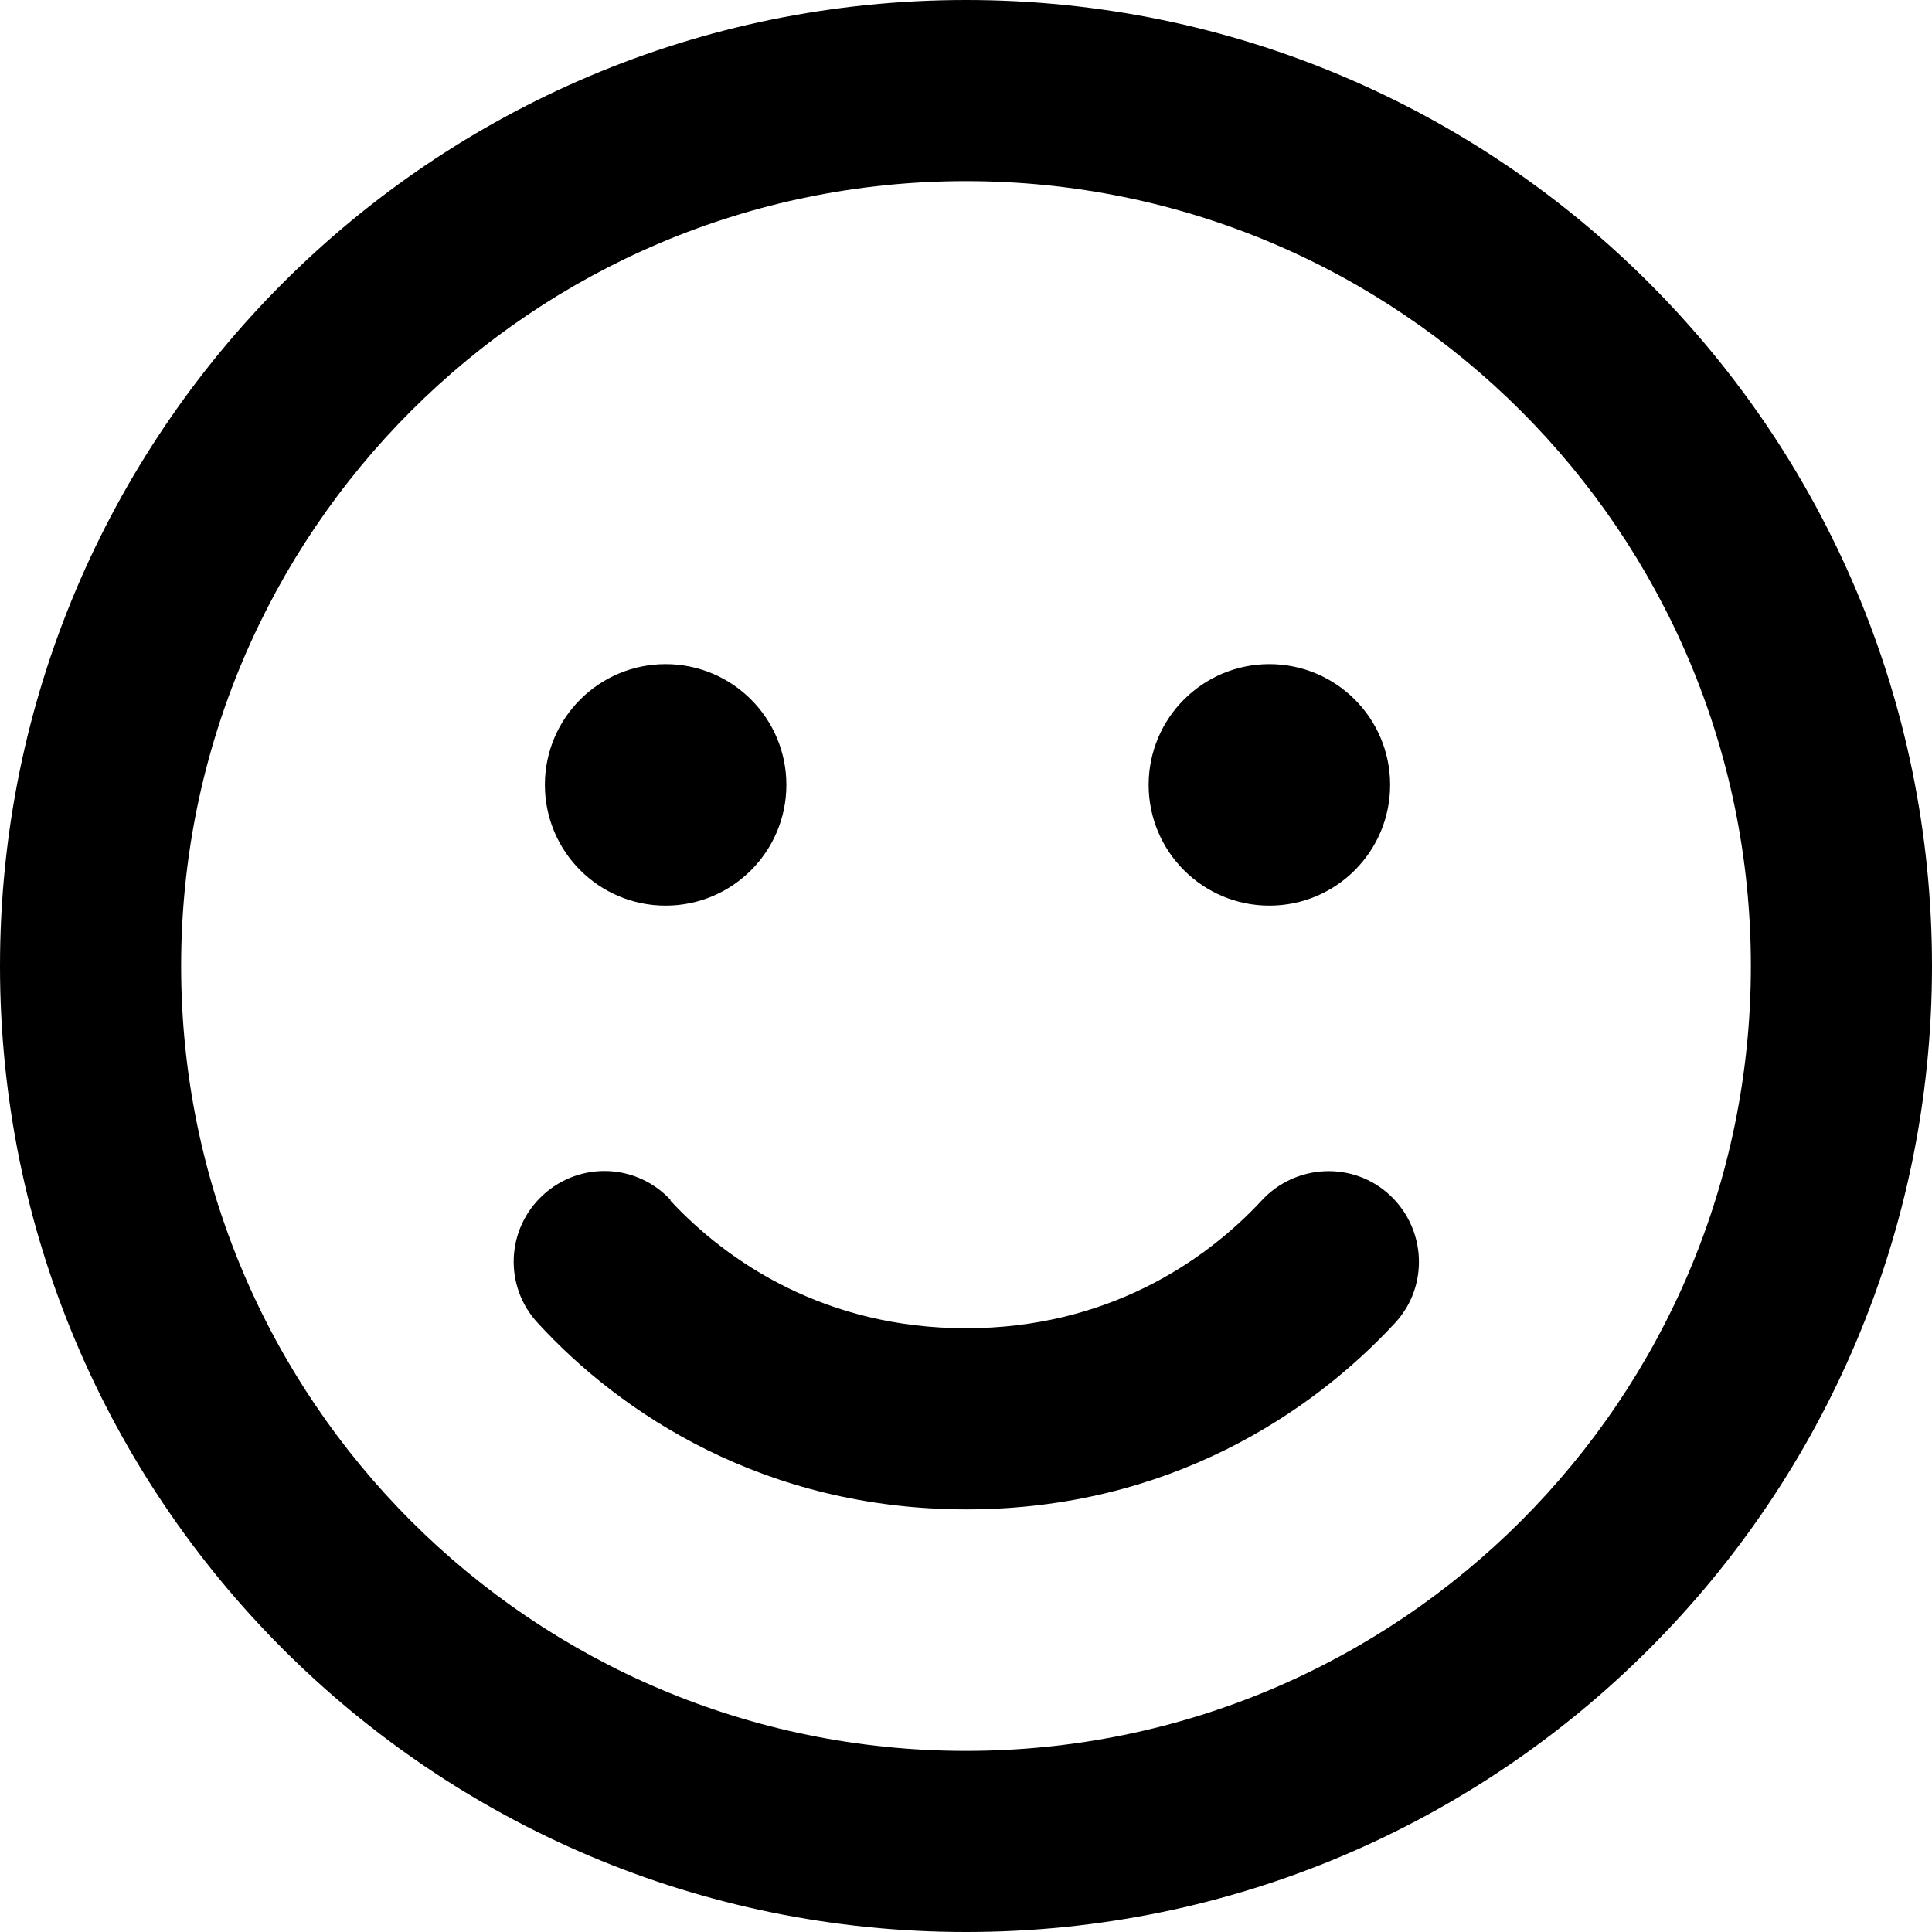
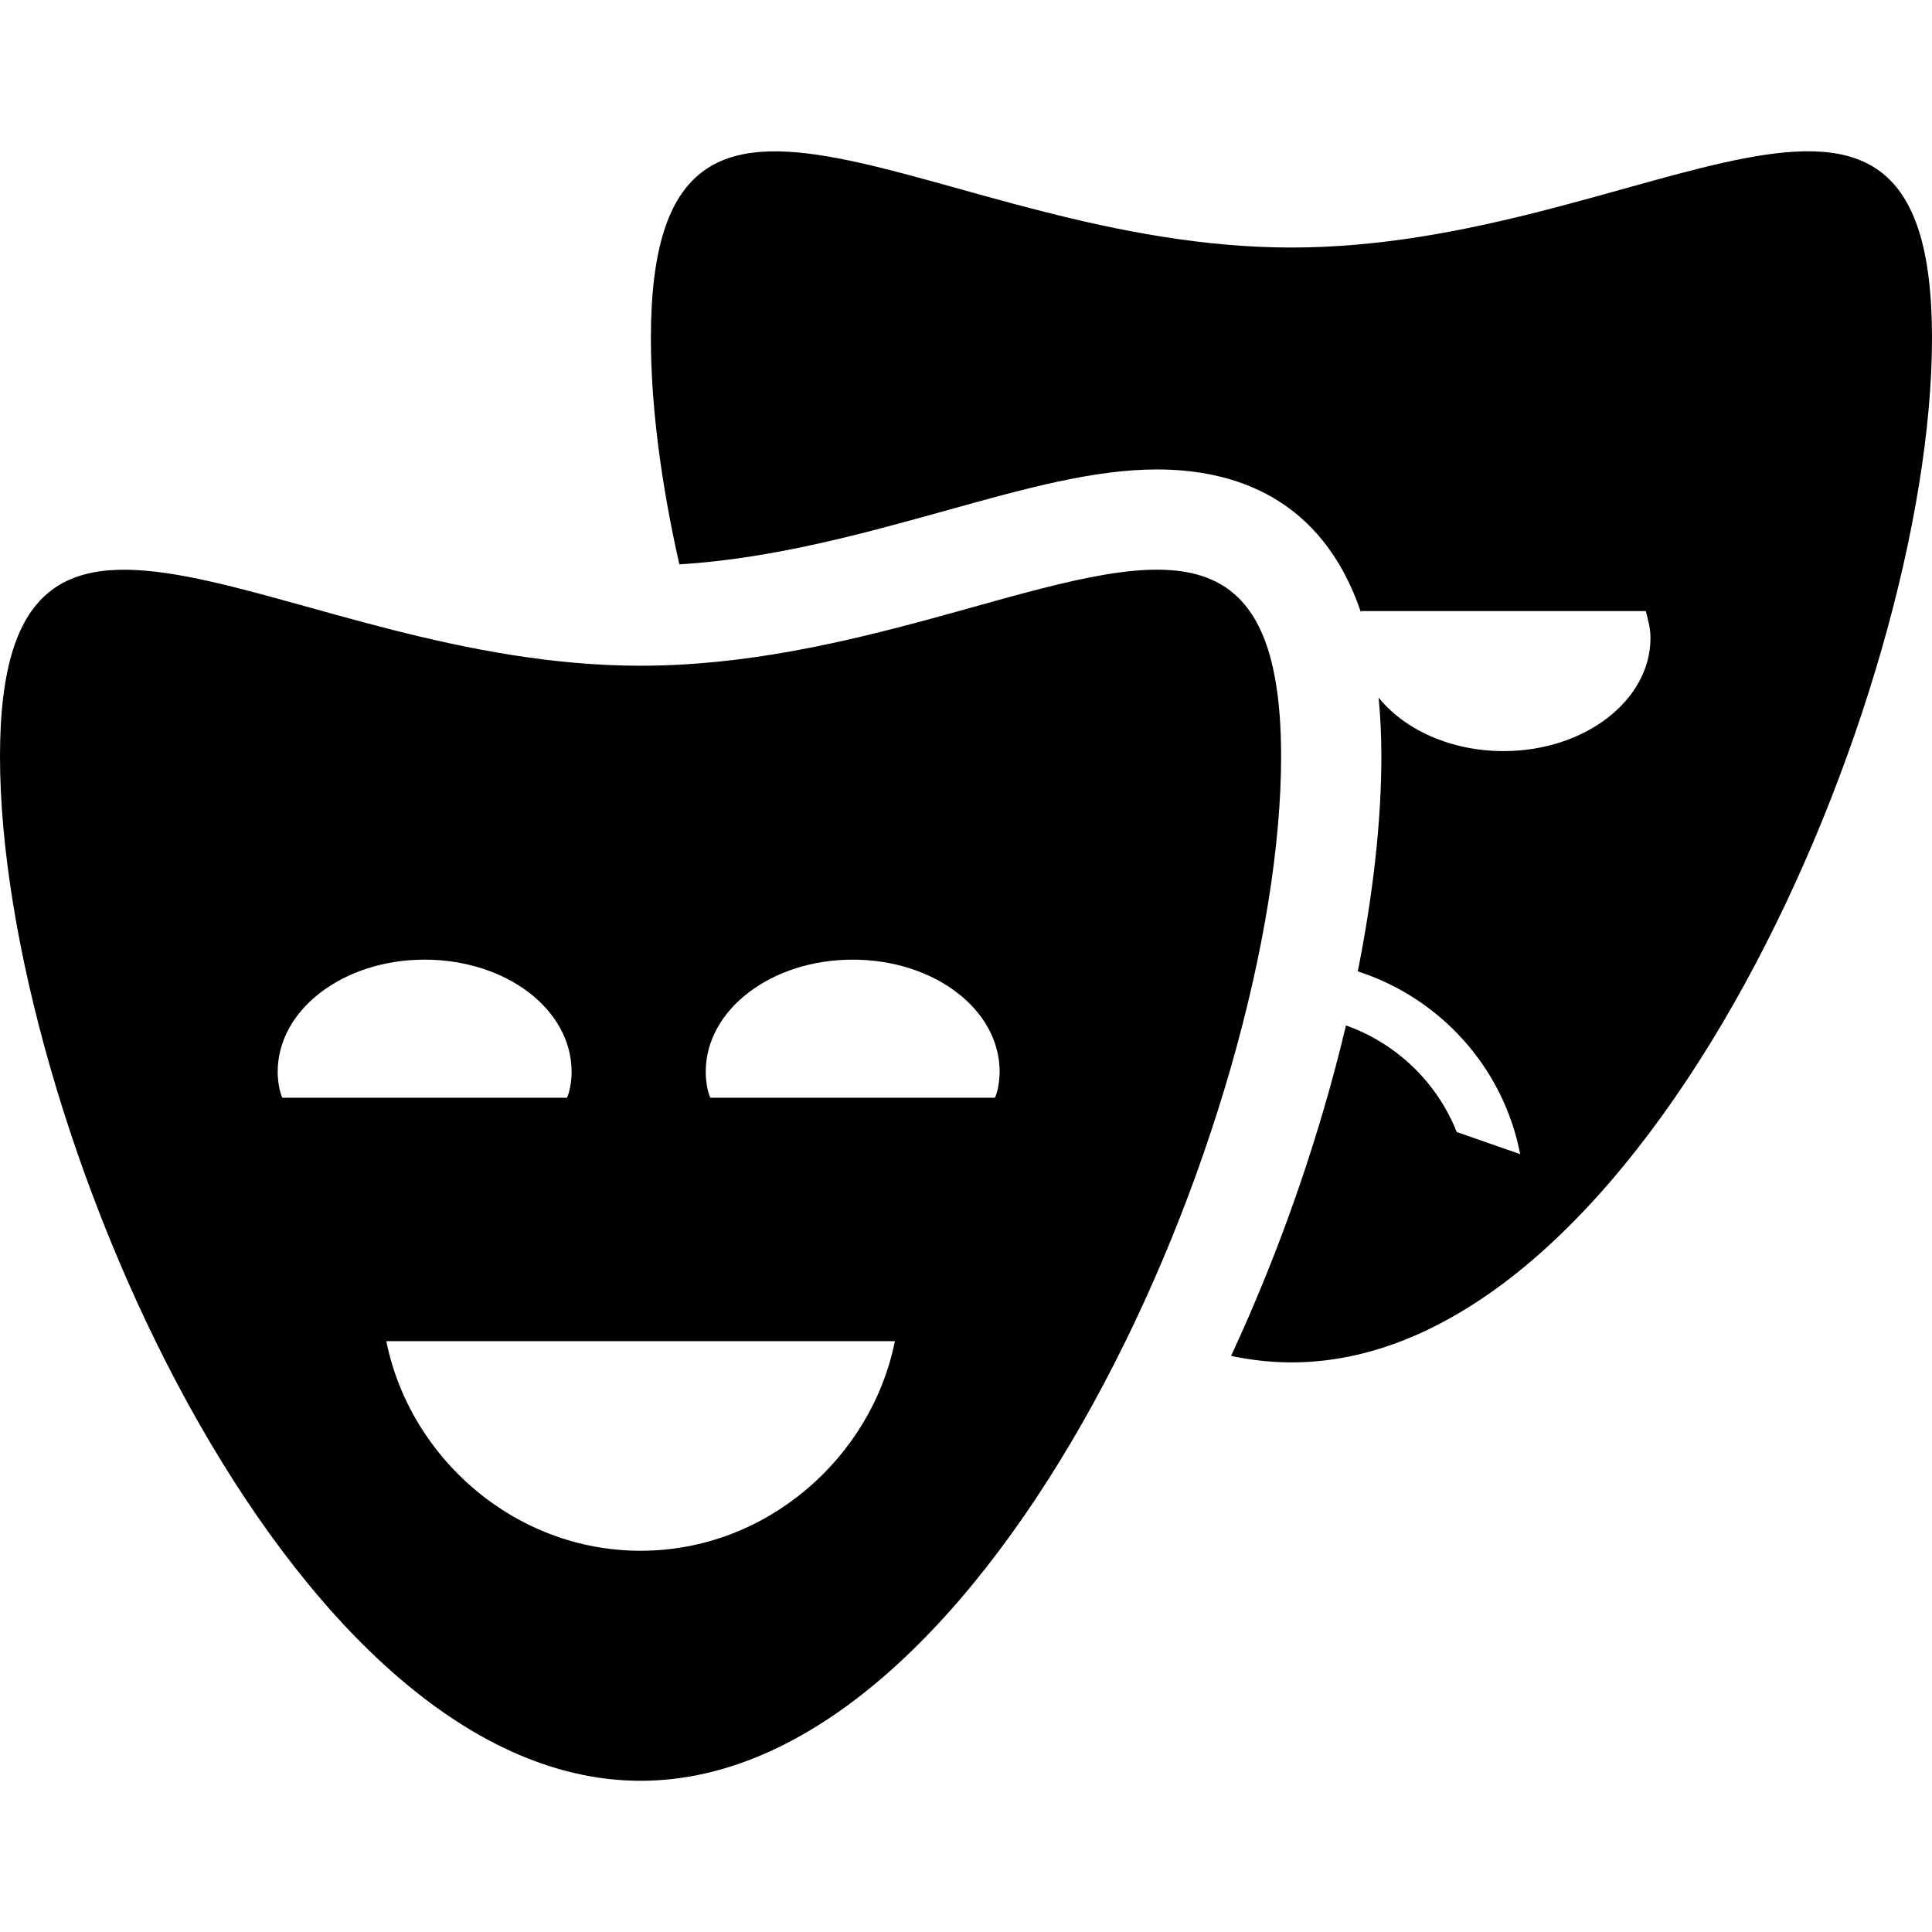
- <svg xmlns="http://www.w3.org/2000/svg" fill="currentColor" height="1em" viewBox="0 0 512 512">
-   <path d="M464 256A208 208 0 1 0 48 256a208 208 0 1 0 416 0zM0 256a256 256 0 1 1 512 0A256 256 0 1 1 0 256zm177.6 62.1C192.8 334.5 218.8 352 256 352s63.2-17.5 78.4-33.9c9-9.7 24.2-10.4 33.9-1.4s10.4 24.2 1.4 33.9c-22 23.8-60 49.4-113.6 49.4s-91.7-25.5-113.6-49.4c-9-9.7-8.4-24.9 1.4-33.9s24.9-8.4 33.9 1.4zM144.4 208a32 32 0 1 1 64 0 32 32 0 1 1 -64 0zm192-32a32 32 0 1 1 0 64 32 32 0 1 1 0-64z" />
+ <svg xmlns="http://www.w3.org/2000/svg" fill="currentColor" height="1em" viewBox="0 0 31.775 31.775">
+   <g>
+     <g>
+       <path d="M21.24,4.071c-5.818,0-10.535-4.406-10.535,1.489c0,1.1,0.164,2.375,0.468,3.722c1.55-0.095,3.046-0.513,4.386-0.885         c1.302-0.363,2.427-0.676,3.47-0.676c1.266,0,2.713,0.461,3.354,2.348c0.002-0.006,0.004-0.019,0.004-0.019h4.682         c0.045,0.183,0.076,0.29,0.076,0.443c0,1.027-1.082,1.86-2.416,1.86c-0.869,0-1.629-0.352-2.056-0.88         c0.03,0.299,0.046,0.62,0.046,0.967c0,1.059-0.134,2.261-0.388,3.536c1.342,0.433,2.392,1.566,2.671,3.006l-1.044-0.364         c-0.325-0.823-0.998-1.461-1.821-1.753c-0.421,1.775-1.061,3.65-1.89,5.436c0.327,0.067,0.657,0.106,0.993,0.106         c5.818,0,10.535-10.952,10.535-16.848S27.059,4.071,21.24,4.071z" />
+       <path d="M15.747,10.056c-0.142,0.039-0.286,0.079-0.432,0.119c-1.435,0.39-3.059,0.774-4.779,0.774C4.717,10.95,0,6.547,0,12.442         c0,5.894,4.717,16.846,10.536,16.846c5.817,0,10.534-10.952,10.534-16.846C21.07,8.467,18.926,9.173,15.747,10.056z M4.643,18.054         c-0.044-0.092-0.076-0.271-0.076-0.426c0-1.025,1.082-1.845,2.417-1.845s2.417,0.815,2.417,1.845c0,0.151-0.031,0.334-0.076,0.426         H4.643z M10.536,25.505c-2.076,0-3.801-1.537-4.182-3.447h8.364C14.335,23.968,12.611,25.505,10.536,25.505z M16.363,18.054h-4.68         c-0.045-0.092-0.076-0.271-0.076-0.426c0-1.025,1.082-1.845,2.417-1.845s2.417,0.815,2.417,1.845         C16.439,17.783,16.409,17.964,16.363,18.054z" />
+     </g>
+   </g>
</svg>
